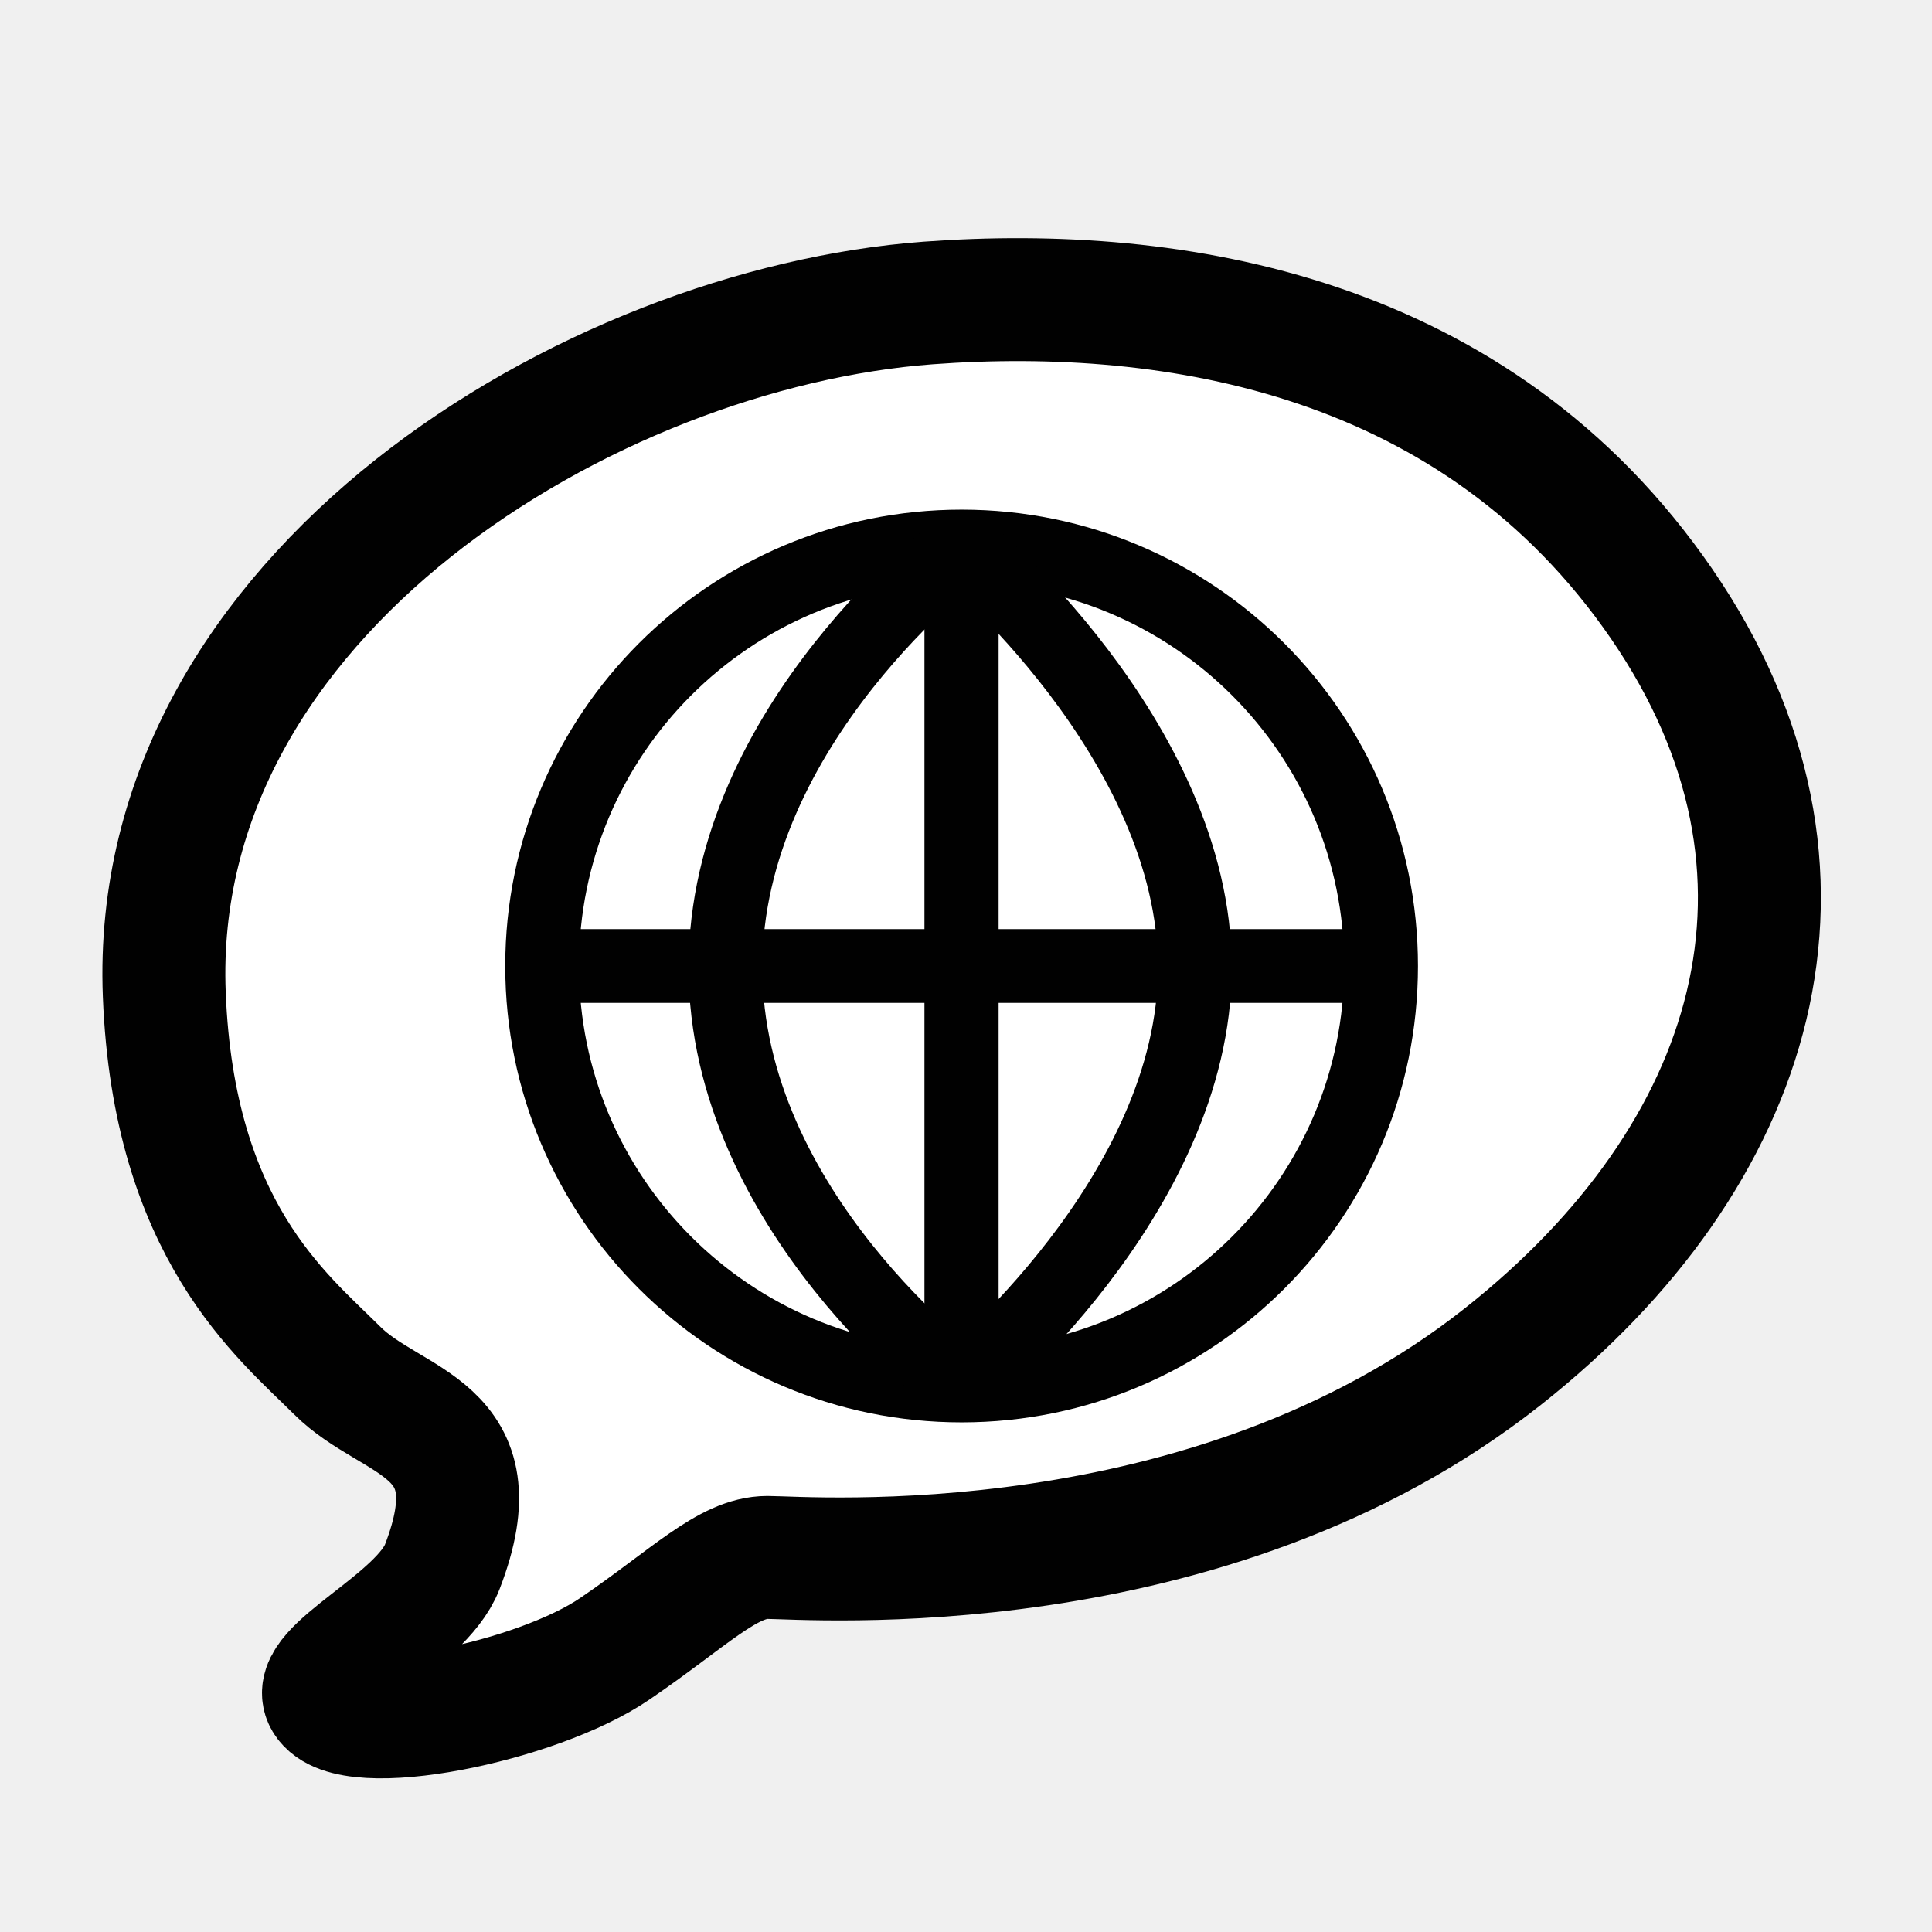
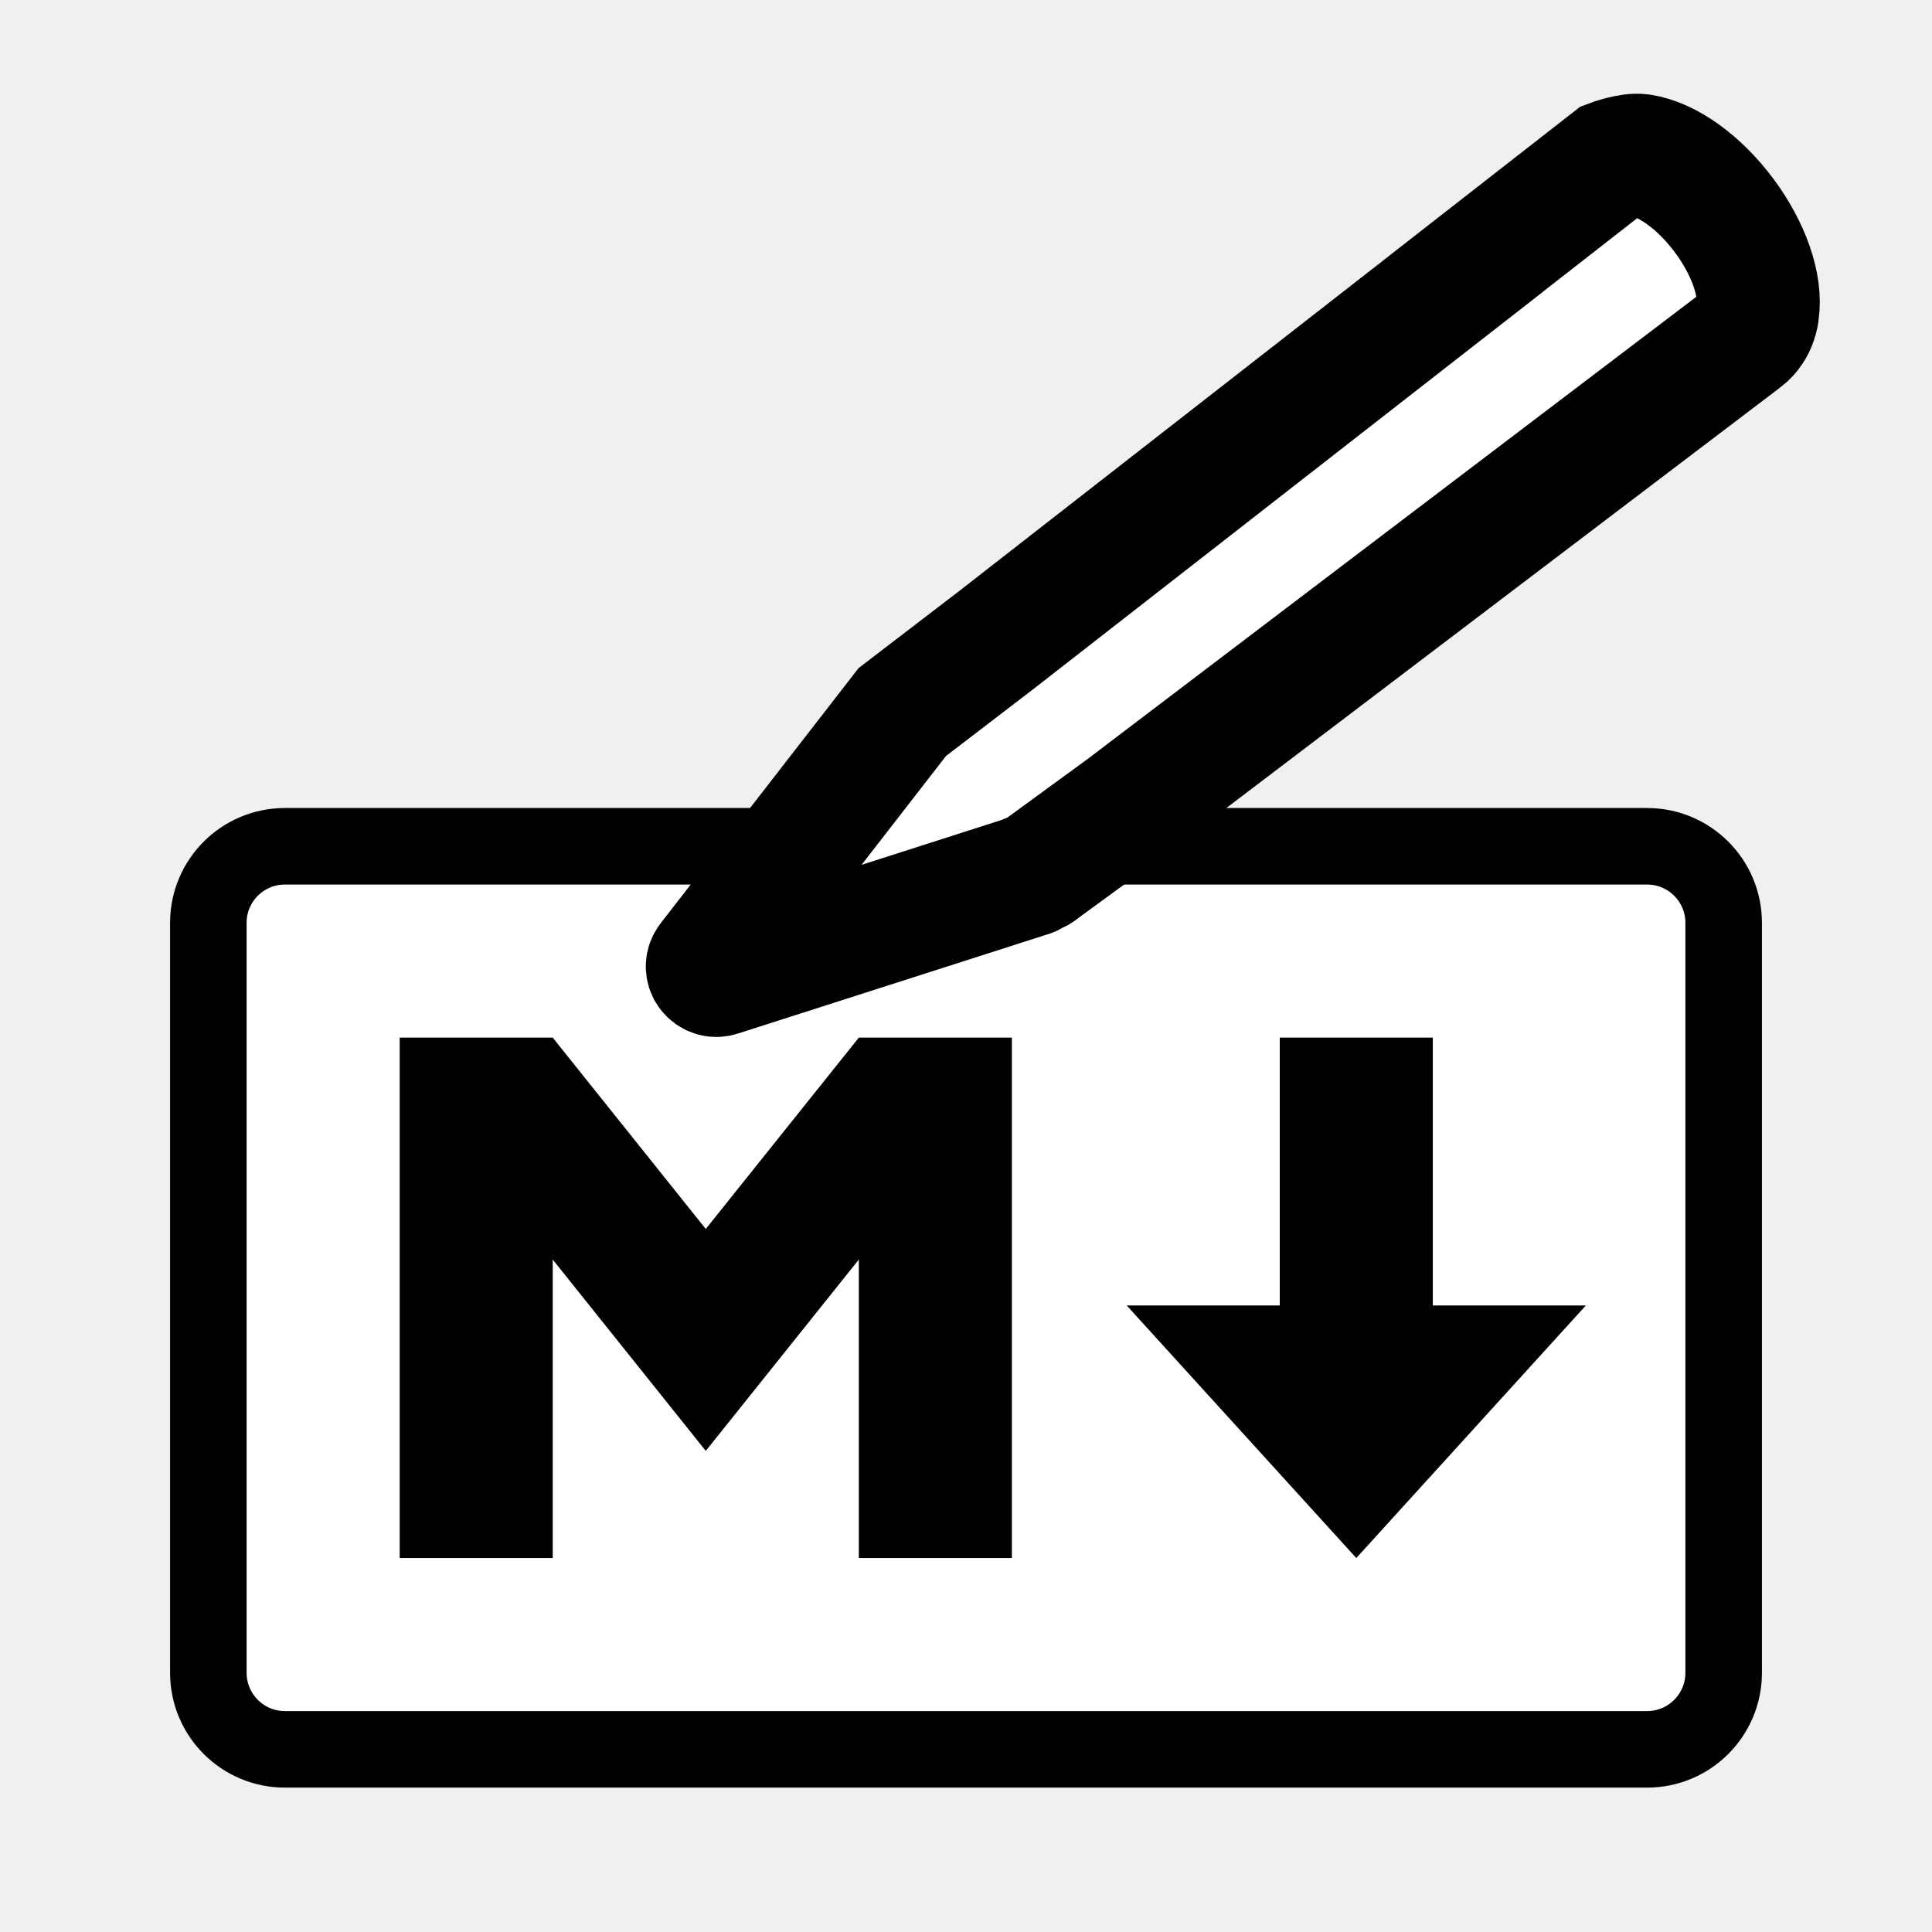
- <svg xmlns="http://www.w3.org/2000/svg" enable-background="new 0 0 55 55" height="55px" version="1.1" viewBox="0 0 55 55" width="55px" x="0px" xml:space="preserve" y="0px">
-   <g display="block" id="activity-helloworld">
-     <path d="M9.263,48.396c0.682,1.152,6.027,0.059,8.246-1.463   c2.102-1.432,3.207-2.596,4.336-2.596c1.133,0,12.54,0.92,20.935-5.715c7.225-5.707,9.773-13.788,4.52-21.437   c-5.252-7.644-13.832-9.08-20.878-8.56C16.806,9.342,4.224,16.91,4.677,28.313c0.264,6.711,3.357,9.143,4.922,10.703   c1.562,1.566,4.545,1.566,2.992,5.588C11.981,46.183,8.753,47.522,9.263,48.396z" display="inline" fill="#FFFFFF" stroke="#010101" stroke-width="3.5" />
-   </g>
-   <circle cx="27.375" cy="27.5" r="19.903" transform="matrix(0.6,0,0,0.6,10.95,11)" id="circle4" fill="#FFFFFF" stroke="#010101" stroke-width="3.5" display="inline" />
-   <g transform="matrix(0.6,0,0,0.6,10.95,11)" id="g6" style="display:inline">
-     <path d="m 27.376,7.598 c 0,0 -11.205,8.394 -11.205,19.976 0,11.583 11.205,19.829 11.205,19.829" id="path8" fill="#FFFFFF" stroke="#010101" stroke-width="3.5" />
-     <path d="m 27.376,7.598 c 0,0 11.066,9.141 11.066,19.976 0,10.839 -11.066,19.829 -11.066,19.829" id="path10" fill="#FFFFFF" stroke="#010101" stroke-width="3.5" />
-     <line x1="27.376" x2="27.376" y1="7.598" y2="47.402" id="line12" fill="#FFFFFF" stroke="#010101" stroke-width="3.5" />
-     <line x1="27.376" x2="27.376" y1="7.598" y2="47.402" id="line14" fill="#FFFFFF" stroke="#010101" stroke-width="3.5" />
-     <line x1="27.376" x2="27.376" y1="7.598" y2="47.402" id="line16" fill="#FFFFFF" stroke="#010101" stroke-width="3.5" />
-     <line x1="7.472" x2="47.278" y1="27.5" y2="27.5" id="line18" fill="#FFFFFF" stroke="#010101" stroke-width="3.5" />
-   </g>
+ <svg xmlns="http://www.w3.org/2000/svg" version="1.1" width="55" height="55" viewBox="0 0 55 55" id="svg2" xml:space="preserve">
+   <rect width="43.138" height="25.708" ry="2.179" x="5.931" y="24.092" id="rect3050" style="fill:#FFFFFF;stroke:#010101;stroke-width:2.179" />
+   <path d="m 11.378,44.354 0,-14.815 4.357,0 4.357,5.447 4.357,-5.447 4.357,0 0,14.815 -4.357,0 0,-8.497 -4.357,5.447 -4.357,-5.447 0,8.497 z" id="path3052" style="fill:#010101" />
+   <path d="m 38.611,44.354 -6.536,-7.19 4.357,0 0,-7.625 4.357,0 0,7.625 4.357,0 z" id="path3054" style="fill:#010101" />
+   <path d="m 41.744,7.789 -13.337,10.397 -2.72,2.084 -5.496,7.085 c -0.071,0.089 -0.075,0.211 -0.01,0.303 0.067,0.093 0.182,0.136 0.291,0.099 l 8.863,-2.84 c 0.013,-0.005 0.018,-0.023 0.032,-0.036 0.075,-0.031 0.161,-0.052 0.231,-0.106 0.003,-0.001 0.043,-0.031 0.046,-0.039 l 2.356,-1.72 7.108,-5.398 10.411,-7.904 c 0.027,-0.017 0.196,-0.158 0.196,-0.158 0.134,-0.131 0.232,-0.295 0.287,-0.499 0.016,-0.059 0.031,-0.114 0.034,-0.173 0.113,-0.76 -0.255,-1.81 -0.959,-2.755 -0.703,-0.942 -1.611,-1.594 -2.367,-1.705 -0.326,-0.044 -0.859,0.158 -0.859,0.158 l -4.108,3.205 z" id="path11" style="fill:#FFFFFF;stroke:#010101;stroke-width:3.5" />
</svg>
